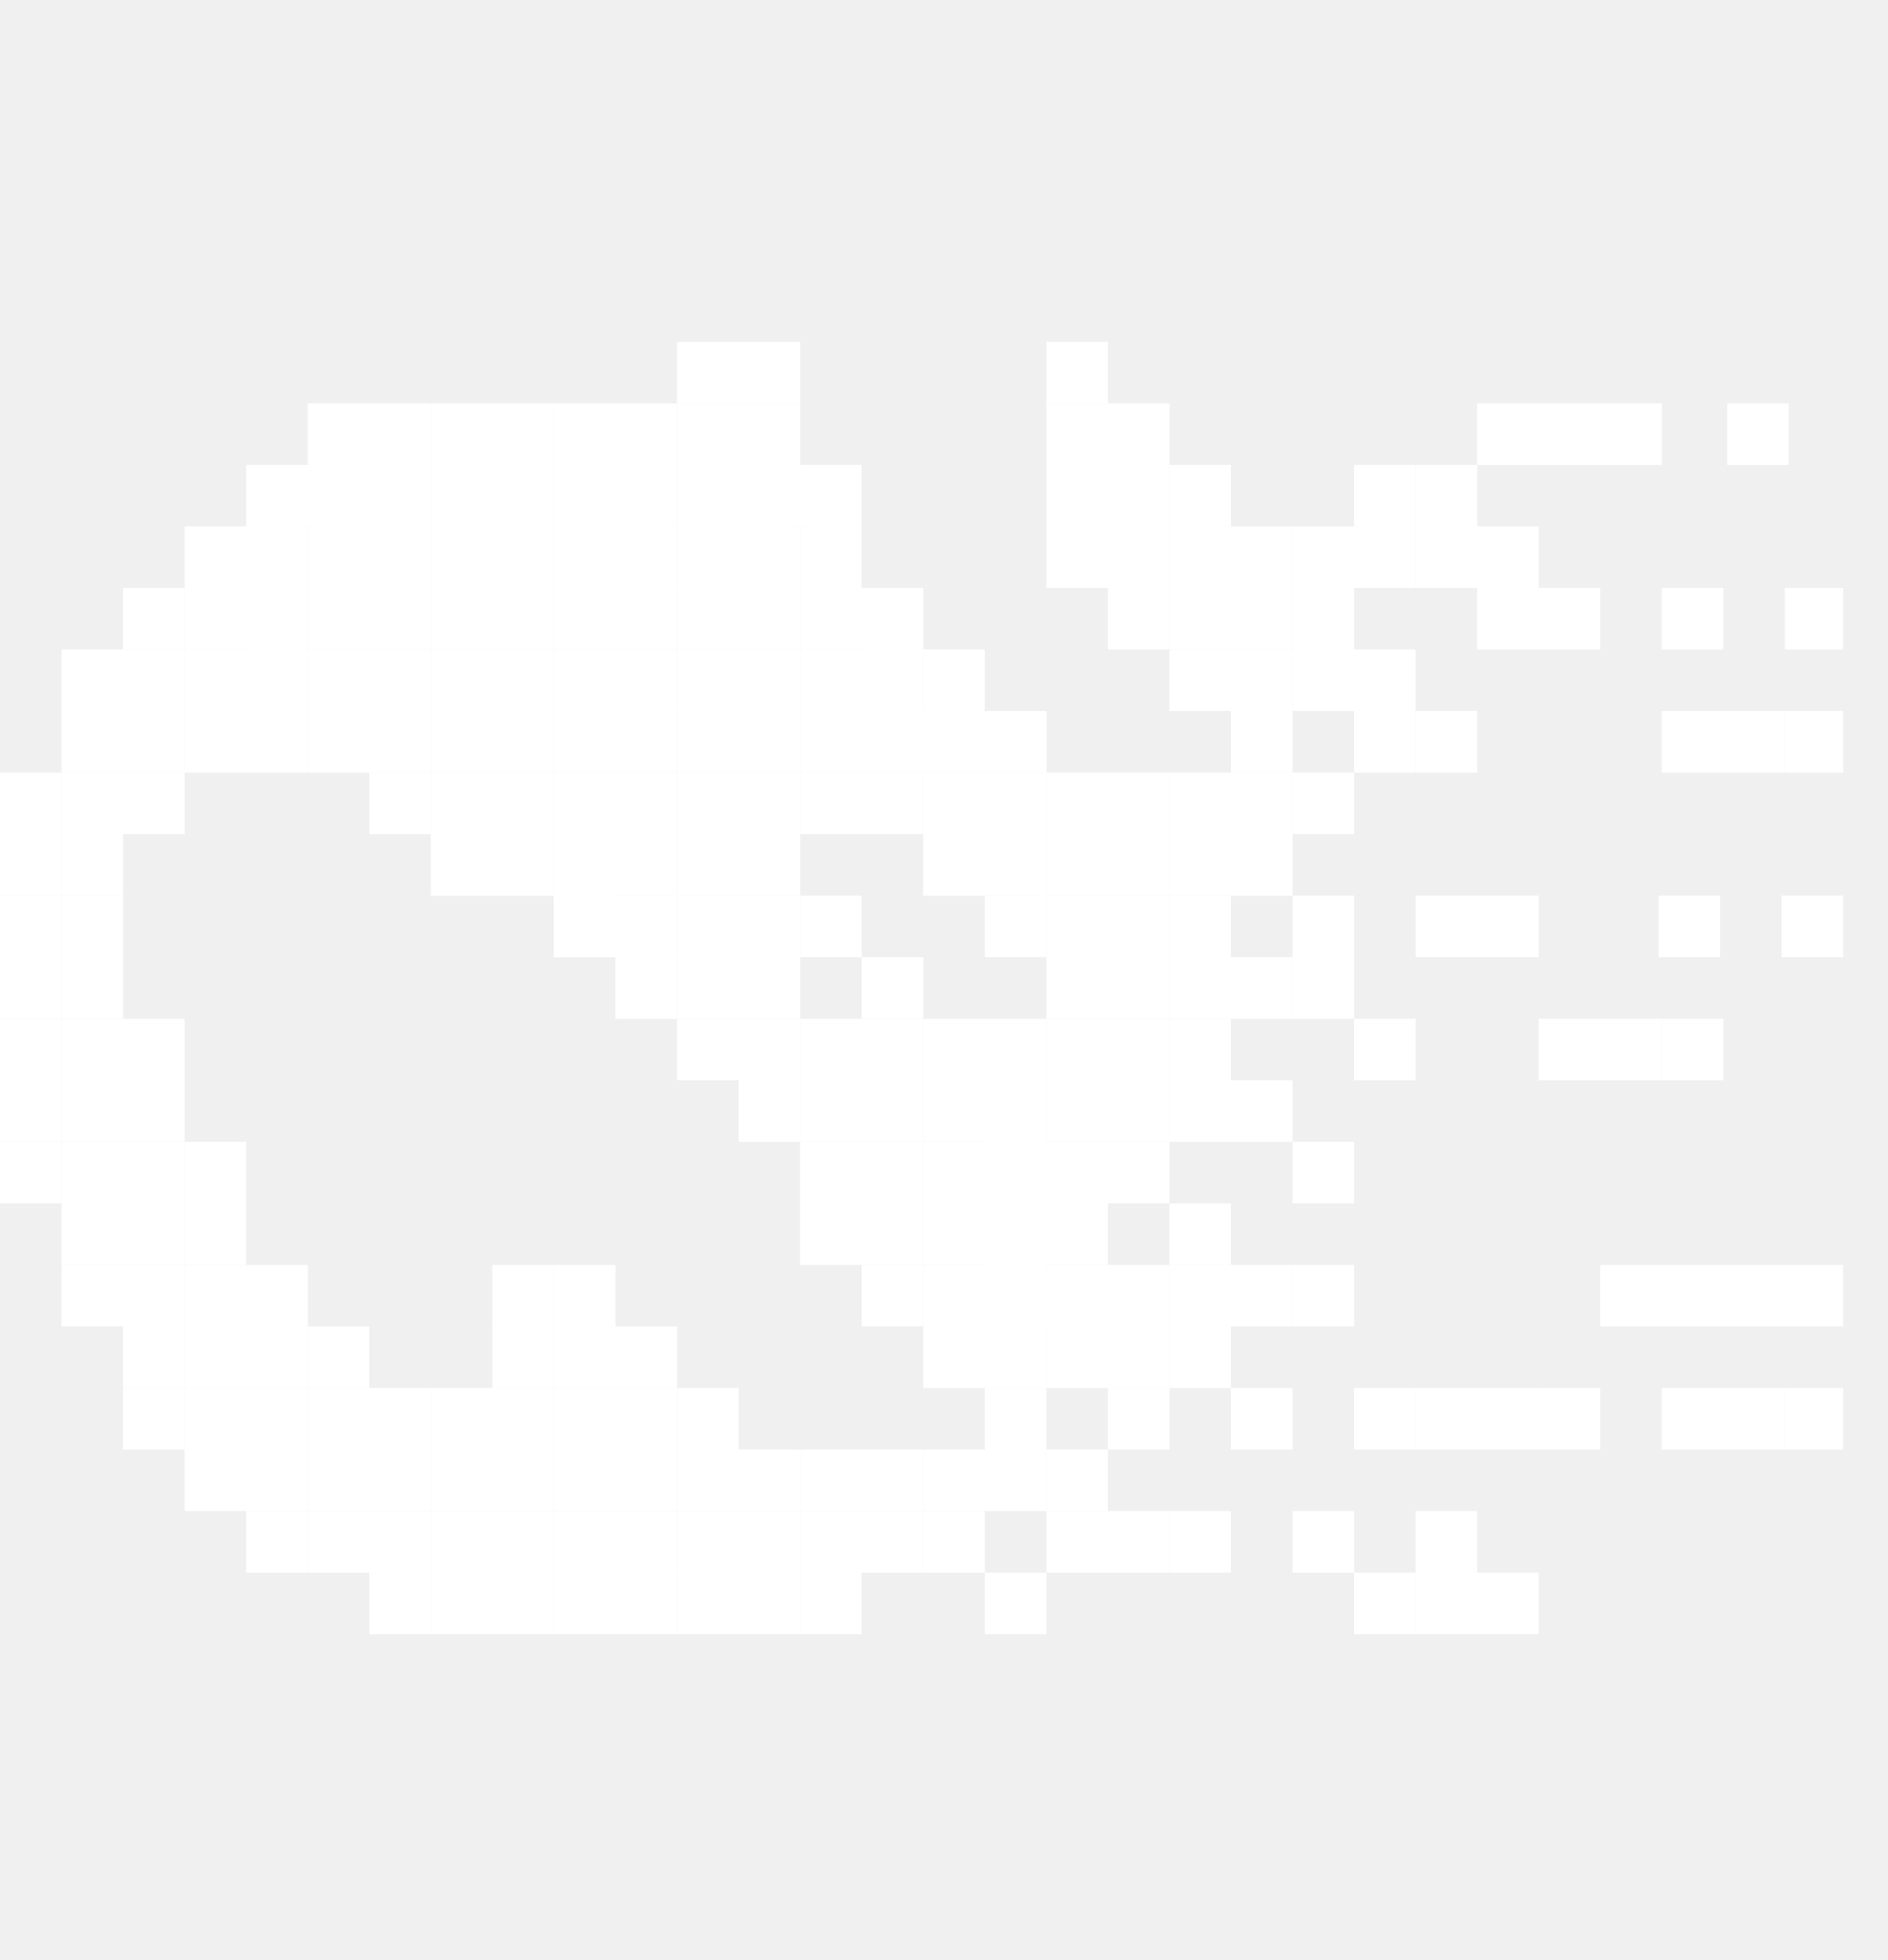
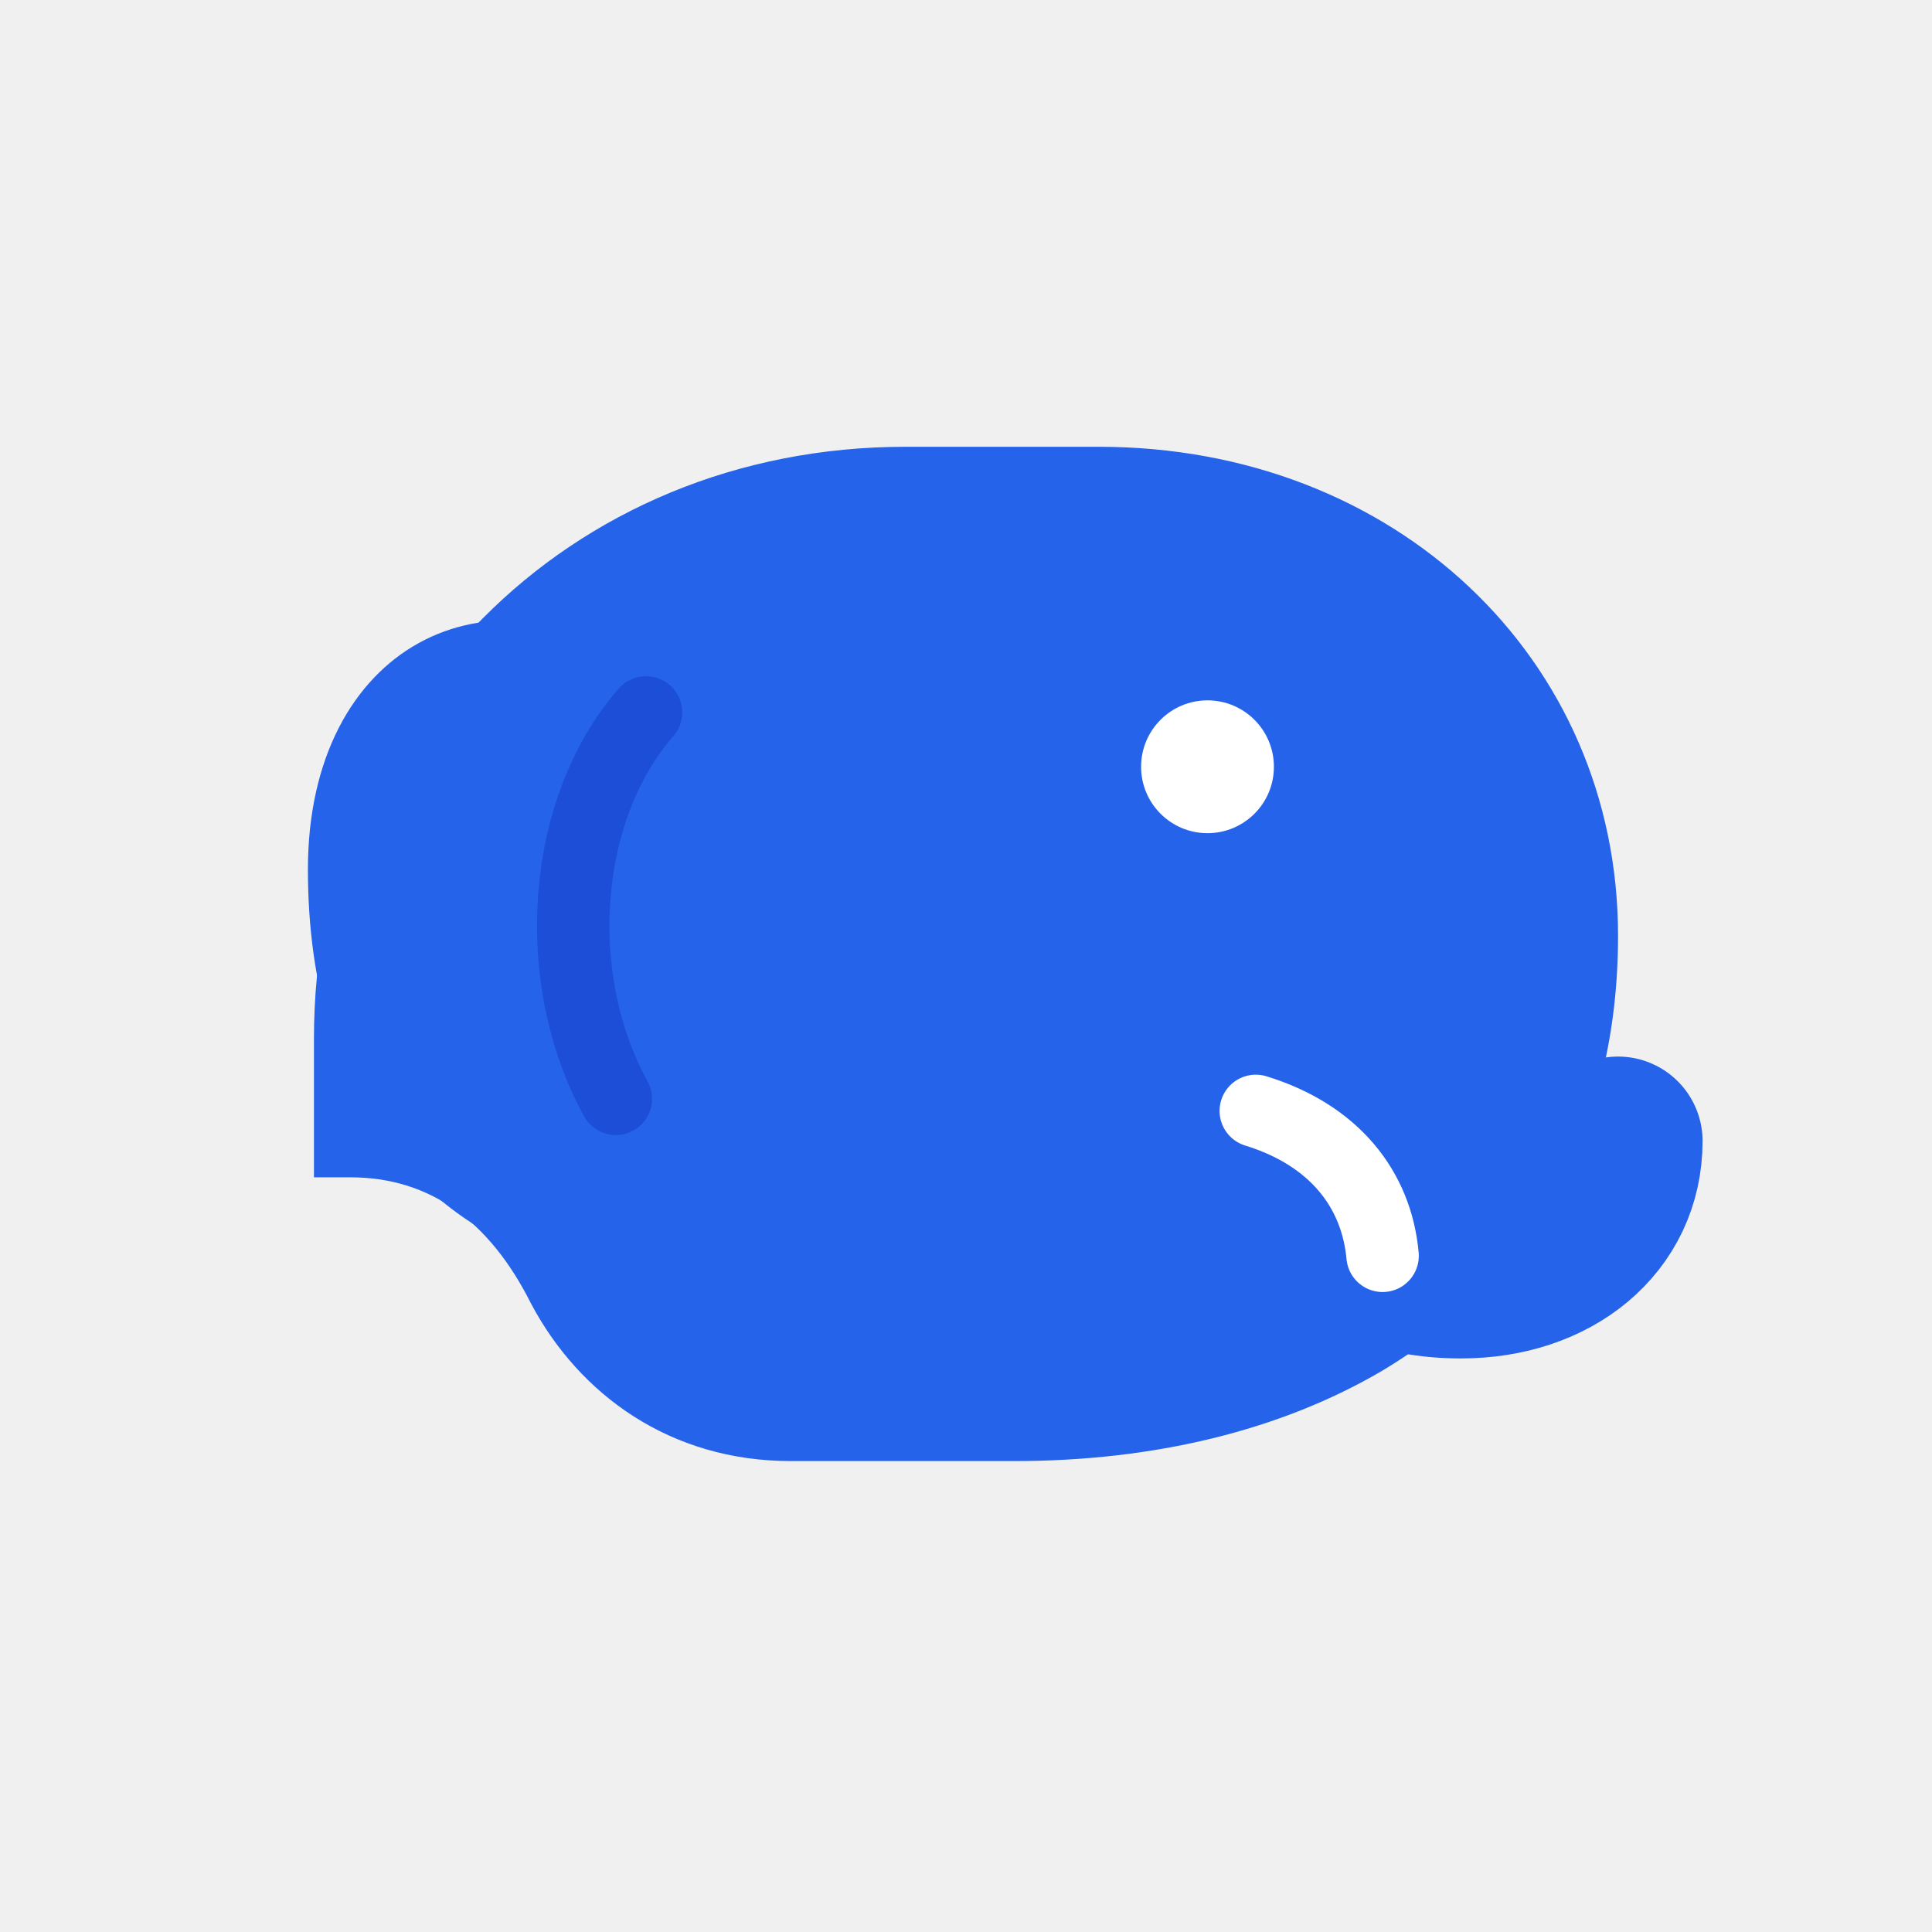
- <svg xmlns="http://www.w3.org/2000/svg" width="26" height="27" viewBox="0 0 26 27" fill="none">
-   <g clip-path="url(#clip0_38_2539)">
-     <rect x="4.239" y="5.556" width="0.848" height="0.848" fill="white" />
-     <rect x="5.087" y="5.556" width="0.848" height="0.848" fill="white" />
-     <rect x="5.935" y="5.556" width="0.848" height="0.848" fill="white" />
-     <rect x="6.782" y="5.556" width="0.848" height="0.848" fill="white" />
-     <rect x="7.63" y="5.556" width="0.848" height="0.848" fill="white" />
-     <rect x="8.478" y="5.556" width="0.848" height="0.848" fill="white" />
-     <rect x="9.326" y="5.556" width="0.848" height="0.848" fill="white" />
-     <rect x="10.174" y="5.556" width="0.848" height="0.848" fill="white" />
-     <rect x="10.174" y="4.708" width="0.848" height="0.848" fill="white" />
-     <rect x="9.326" y="4.708" width="0.848" height="0.848" fill="white" />
-     <rect x="9.326" y="6.404" width="0.848" height="0.848" fill="white" />
-     <rect x="10.174" y="6.404" width="0.848" height="0.848" fill="white" />
-     <rect x="8.478" y="6.404" width="0.848" height="0.848" fill="white" />
-     <rect x="7.63" y="6.404" width="0.848" height="0.848" fill="white" />
-     <rect x="6.782" y="6.404" width="0.848" height="0.848" fill="white" />
-     <rect x="5.935" y="6.404" width="0.848" height="0.848" fill="white" />
-     <rect x="5.087" y="6.404" width="0.848" height="0.848" fill="white" />
-     <rect x="4.239" y="6.404" width="0.848" height="0.848" fill="white" />
-     <rect x="10.174" y="6.404" width="0.848" height="0.848" fill="white" />
-     <rect x="11.021" y="6.404" width="0.848" height="0.848" fill="white" />
-     <rect x="11.021" y="7.251" width="0.848" height="0.848" fill="white" />
-     <rect x="11.021" y="8.099" width="0.848" height="0.848" fill="white" />
-     <rect x="11.021" y="8.947" width="0.848" height="0.848" fill="white" />
-     <rect x="11.021" y="9.795" width="0.848" height="0.848" fill="white" />
-     <rect x="11.021" y="10.643" width="0.848" height="0.848" fill="white" />
-     <rect x="11.869" y="9.795" width="0.848" height="0.848" fill="white" />
-     <rect x="11.869" y="8.947" width="0.848" height="0.848" fill="white" />
-     <rect x="11.869" y="8.099" width="0.848" height="0.848" fill="white" />
-     <rect x="12.717" y="8.947" width="0.848" height="0.848" fill="white" />
-     <rect x="15.261" y="10.643" width="0.848" height="0.848" fill="white" />
-     <rect x="14.413" y="10.643" width="0.848" height="0.848" fill="white" />
-     <rect x="13.565" y="10.643" width="0.848" height="0.848" fill="white" />
-     <rect x="12.717" y="10.643" width="0.848" height="0.848" fill="white" />
-     <rect x="12.717" y="11.491" width="0.848" height="0.848" fill="white" />
-     <rect x="13.565" y="11.491" width="0.848" height="0.848" fill="white" />
-     <rect x="14.413" y="11.491" width="0.848" height="0.848" fill="white" />
-     <rect x="15.261" y="11.491" width="0.848" height="0.848" fill="white" />
-     <rect x="13.565" y="12.338" width="0.848" height="0.848" fill="white" />
-     <rect x="14.413" y="12.338" width="0.848" height="0.848" fill="white" />
-     <rect x="15.261" y="12.338" width="0.848" height="0.848" fill="white" />
-     <rect x="14.413" y="13.186" width="0.848" height="0.848" fill="white" />
-     <rect x="14.413" y="14.034" width="0.848" height="0.848" fill="white" />
-     <rect x="13.565" y="14.034" width="0.848" height="0.848" fill="white" />
-     <rect x="12.717" y="14.034" width="0.848" height="0.848" fill="white" />
-     <rect x="11.869" y="13.186" width="0.848" height="0.848" fill="white" />
-     <rect x="11.021" y="12.338" width="0.848" height="0.848" fill="white" />
-     <rect x="10.174" y="11.491" width="0.848" height="0.848" fill="white" />
-     <rect x="9.326" y="11.491" width="0.848" height="0.848" fill="white" />
-     <rect x="8.478" y="11.491" width="0.848" height="0.848" fill="white" />
-     <rect x="9.326" y="12.338" width="0.848" height="0.848" fill="white" />
-     <rect x="10.174" y="12.338" width="0.848" height="0.848" fill="white" />
-     <rect x="10.174" y="13.186" width="0.848" height="0.848" fill="white" />
-     <rect x="11.021" y="14.034" width="0.848" height="0.848" fill="white" />
-     <rect x="11.869" y="14.034" width="0.848" height="0.848" fill="white" />
-     <rect x="11.869" y="14.882" width="0.848" height="0.848" fill="white" />
-     <rect x="12.717" y="14.882" width="0.848" height="0.848" fill="white" />
-     <rect x="13.565" y="14.882" width="0.848" height="0.848" fill="white" />
-     <rect x="11.869" y="15.729" width="0.848" height="0.848" fill="white" />
-     <rect x="12.717" y="15.729" width="0.848" height="0.848" fill="white" />
-     <rect x="12.717" y="16.577" width="0.848" height="0.848" fill="white" />
-     <rect x="11.869" y="10.643" width="0.848" height="0.848" fill="white" />
-     <rect x="13.565" y="9.795" width="0.848" height="0.848" fill="white" />
-     <rect x="13.565" y="9.795" width="0.848" height="0.848" fill="white" />
-     <rect x="12.717" y="9.795" width="0.848" height="0.848" fill="white" />
-     <rect x="12.717" y="9.795" width="0.848" height="0.848" fill="white" />
-     <rect x="4.239" y="6.404" width="0.848" height="0.848" fill="white" />
-     <rect x="9.326" y="7.251" width="0.848" height="0.848" fill="white" />
-     <rect x="8.478" y="7.251" width="0.848" height="0.848" fill="white" />
-     <rect x="7.63" y="7.251" width="0.848" height="0.848" fill="white" />
-     <rect x="6.782" y="7.251" width="0.848" height="0.848" fill="white" />
-     <rect x="5.935" y="7.251" width="0.848" height="0.848" fill="white" />
-     <rect x="5.087" y="7.251" width="0.848" height="0.848" fill="white" />
-     <rect x="10.174" y="7.251" width="0.848" height="0.848" fill="white" />
-     <rect x="4.239" y="7.251" width="0.848" height="0.848" fill="white" />
-     <rect x="9.326" y="8.099" width="0.848" height="0.848" fill="white" />
-     <rect x="8.478" y="8.099" width="0.848" height="0.848" fill="white" />
-     <rect x="7.63" y="8.099" width="0.848" height="0.848" fill="white" />
-     <rect x="6.782" y="8.099" width="0.848" height="0.848" fill="white" />
-     <rect x="5.935" y="8.099" width="0.848" height="0.848" fill="white" />
-     <rect x="5.087" y="8.099" width="0.848" height="0.848" fill="white" />
-     <rect x="10.174" y="8.099" width="0.848" height="0.848" fill="white" />
-     <rect x="4.239" y="8.099" width="0.848" height="0.848" fill="white" />
-     <rect x="9.326" y="8.947" width="0.848" height="0.848" fill="white" />
-     <rect x="8.478" y="8.947" width="0.848" height="0.848" fill="white" />
-     <rect x="7.63" y="8.947" width="0.848" height="0.848" fill="white" />
-     <rect x="6.782" y="8.947" width="0.848" height="0.848" fill="white" />
-     <rect x="5.935" y="8.947" width="0.848" height="0.848" fill="white" />
-     <rect x="5.087" y="8.947" width="0.848" height="0.848" fill="white" />
-     <rect x="10.174" y="8.947" width="0.848" height="0.848" fill="white" />
-     <rect x="9.326" y="9.795" width="0.848" height="0.848" fill="white" />
-     <rect x="8.478" y="9.795" width="0.848" height="0.848" fill="white" />
-     <rect x="7.63" y="9.795" width="0.848" height="0.848" fill="white" />
-     <rect x="6.782" y="9.795" width="0.848" height="0.848" fill="white" />
-     <rect x="5.935" y="9.795" width="0.848" height="0.848" fill="white" />
-     <rect x="10.174" y="9.795" width="0.848" height="0.848" fill="white" />
-     <rect x="10.174" y="10.643" width="0.848" height="0.848" fill="white" />
-     <rect x="9.326" y="10.643" width="0.848" height="0.848" fill="white" />
-     <rect x="8.478" y="10.643" width="0.848" height="0.848" fill="white" />
-     <rect x="7.63" y="10.643" width="0.848" height="0.848" fill="white" />
-     <rect x="6.782" y="10.643" width="0.848" height="0.848" fill="white" />
-     <rect x="4.239" y="8.947" width="0.848" height="0.848" fill="white" />
-     <rect x="3.391" y="6.404" width="0.848" height="0.848" fill="white" />
-     <rect x="3.391" y="7.251" width="0.848" height="0.848" fill="white" />
-     <rect x="2.543" y="7.251" width="0.848" height="0.848" fill="white" />
-     <rect x="2.543" y="8.099" width="0.848" height="0.848" fill="white" />
-     <rect x="1.696" y="8.099" width="0.848" height="0.848" fill="white" />
-     <rect x="1.696" y="8.947" width="0.848" height="0.848" fill="white" />
-     <rect x="0.848" y="8.947" width="0.848" height="0.848" fill="white" />
-     <rect x="0.848" y="9.795" width="0.848" height="0.848" fill="white" />
-     <rect x="0.848" y="10.643" width="0.848" height="0.848" fill="white" />
-     <rect x="1.696" y="10.643" width="0.848" height="0.848" fill="white" />
-     <rect x="1.696" y="9.795" width="0.848" height="0.848" fill="white" />
-     <rect x="2.543" y="9.795" width="0.848" height="0.848" fill="white" />
-     <rect x="2.543" y="8.947" width="0.848" height="0.848" fill="white" />
-     <rect x="3.391" y="8.947" width="0.848" height="0.848" fill="white" />
-     <rect x="3.391" y="8.099" width="0.848" height="0.848" fill="white" />
-     <rect x="3.391" y="9.795" width="0.848" height="0.848" fill="white" />
-     <rect x="4.239" y="9.795" width="0.848" height="0.848" fill="white" />
-     <rect x="5.087" y="9.795" width="0.848" height="0.848" fill="white" />
-     <rect x="5.087" y="10.643" width="0.848" height="0.848" fill="white" />
-     <rect x="5.935" y="10.643" width="0.848" height="0.848" fill="white" />
-     <rect x="5.935" y="11.491" width="0.848" height="0.848" fill="white" />
-     <rect x="6.782" y="11.491" width="0.848" height="0.848" fill="white" />
-     <rect x="7.63" y="12.338" width="0.848" height="0.848" fill="white" />
-     <rect x="7.63" y="12.338" width="0.848" height="0.848" fill="white" />
-     <rect x="8.478" y="12.338" width="0.848" height="0.848" fill="white" />
-     <rect x="8.478" y="13.186" width="0.848" height="0.848" fill="white" />
-     <rect x="9.326" y="13.186" width="0.848" height="0.848" fill="white" />
-     <rect x="9.326" y="14.034" width="0.848" height="0.848" fill="white" />
-     <rect x="10.174" y="14.034" width="0.848" height="0.848" fill="white" />
-     <rect x="10.174" y="14.882" width="0.848" height="0.848" fill="white" />
-     <rect x="11.021" y="14.882" width="0.848" height="0.848" fill="white" />
-     <rect x="11.021" y="15.729" width="0.848" height="0.848" fill="white" />
-     <rect x="11.021" y="16.577" width="0.848" height="0.848" fill="white" />
-     <rect x="11.869" y="16.577" width="0.848" height="0.848" fill="white" />
-     <rect x="11.869" y="17.425" width="0.848" height="0.848" fill="white" />
-     <rect x="12.717" y="17.425" width="0.848" height="0.848" fill="white" />
-     <rect x="12.717" y="18.273" width="0.848" height="0.848" fill="white" />
-     <rect x="13.565" y="18.273" width="0.848" height="0.848" fill="white" />
-     <rect x="7.63" y="11.491" width="0.848" height="0.848" fill="white" />
-     <rect x="7.63" y="11.491" width="0.848" height="0.848" fill="white" />
-     <rect y="10.643" width="0.848" height="0.848" fill="white" />
-     <rect y="11.491" width="0.848" height="0.848" fill="white" />
-     <rect y="12.338" width="0.848" height="0.848" fill="white" />
-     <rect y="13.186" width="0.848" height="0.848" fill="white" />
-     <rect y="14.034" width="0.848" height="0.848" fill="white" />
-     <rect x="0.848" y="14.034" width="0.848" height="0.848" fill="white" />
-     <rect x="0.848" y="14.882" width="0.848" height="0.848" fill="white" />
-     <rect y="14.882" width="0.848" height="0.848" fill="white" />
-     <rect y="15.729" width="0.848" height="0.848" fill="white" />
-     <rect x="0.848" y="15.729" width="0.848" height="0.848" fill="white" />
-     <rect x="1.696" y="15.729" width="0.848" height="0.848" fill="white" />
-     <rect x="1.696" y="14.882" width="0.848" height="0.848" fill="white" />
-     <rect x="1.696" y="14.034" width="0.848" height="0.848" fill="white" />
-     <rect x="2.543" y="15.729" width="0.848" height="0.848" fill="white" />
-     <rect x="2.543" y="16.577" width="0.848" height="0.848" fill="white" />
-     <rect x="1.696" y="16.577" width="0.848" height="0.848" fill="white" />
-     <rect x="0.848" y="16.577" width="0.848" height="0.848" fill="white" />
-     <rect x="0.848" y="17.425" width="0.848" height="0.848" fill="white" />
-     <rect x="1.696" y="17.425" width="0.848" height="0.848" fill="white" />
-     <rect x="2.543" y="17.425" width="0.848" height="0.848" fill="white" />
-     <rect x="2.543" y="18.273" width="0.848" height="0.848" fill="white" />
-     <rect x="1.696" y="18.273" width="0.848" height="0.848" fill="white" />
-     <rect x="1.696" y="19.121" width="0.848" height="0.848" fill="white" />
-     <rect x="2.543" y="19.121" width="0.848" height="0.848" fill="white" />
-     <rect x="3.391" y="19.121" width="0.848" height="0.848" fill="white" />
-     <rect x="3.391" y="18.273" width="0.848" height="0.848" fill="white" />
-     <rect x="3.391" y="17.425" width="0.848" height="0.848" fill="white" />
-     <rect x="4.239" y="18.273" width="0.848" height="0.848" fill="white" />
-     <rect x="4.239" y="19.121" width="0.848" height="0.848" fill="white" />
-     <rect x="4.239" y="19.968" width="0.848" height="0.848" fill="white" />
-     <rect x="3.391" y="19.968" width="0.848" height="0.848" fill="white" />
-     <rect x="2.543" y="19.968" width="0.848" height="0.848" fill="white" />
-     <rect x="3.391" y="20.816" width="0.848" height="0.848" fill="white" />
-     <rect x="4.239" y="20.816" width="0.848" height="0.848" fill="white" />
-     <rect x="5.087" y="20.816" width="0.848" height="0.848" fill="white" />
-     <rect x="5.087" y="21.664" width="0.848" height="0.848" fill="white" />
-     <rect x="5.935" y="21.664" width="0.848" height="0.848" fill="white" />
-     <rect x="5.935" y="20.816" width="0.848" height="0.848" fill="white" />
-     <rect x="5.935" y="19.968" width="0.848" height="0.848" fill="white" />
-     <rect x="5.087" y="19.121" width="0.848" height="0.848" fill="white" />
-     <rect x="5.935" y="19.121" width="0.848" height="0.848" fill="white" />
-     <rect x="6.782" y="19.121" width="0.848" height="0.848" fill="white" />
-     <rect x="6.782" y="18.273" width="0.848" height="0.848" fill="white" />
-     <rect x="6.782" y="17.425" width="0.848" height="0.848" fill="white" />
-     <rect x="7.63" y="18.273" width="0.848" height="0.848" fill="white" />
-     <rect x="7.63" y="19.121" width="0.848" height="0.848" fill="white" />
-     <rect x="8.478" y="19.121" width="0.848" height="0.848" fill="white" />
-     <rect x="7.63" y="17.425" width="0.848" height="0.848" fill="white" />
-     <rect x="8.478" y="18.273" width="0.848" height="0.848" fill="white" />
-     <rect x="9.326" y="19.121" width="0.848" height="0.848" fill="white" />
-     <rect x="10.174" y="19.968" width="0.848" height="0.848" fill="white" />
-     <rect x="9.326" y="19.968" width="0.848" height="0.848" fill="white" />
-     <rect x="8.478" y="19.968" width="0.848" height="0.848" fill="white" />
-     <rect x="7.63" y="19.968" width="0.848" height="0.848" fill="white" />
-     <rect x="6.782" y="19.968" width="0.848" height="0.848" fill="white" />
-     <rect x="6.782" y="21.664" width="0.848" height="0.848" fill="white" />
-     <rect x="7.63" y="21.664" width="0.848" height="0.848" fill="white" />
-     <rect x="8.478" y="21.664" width="0.848" height="0.848" fill="white" />
-     <rect x="9.326" y="21.664" width="0.848" height="0.848" fill="white" />
-     <rect x="10.174" y="21.664" width="0.848" height="0.848" fill="white" />
-     <rect x="11.021" y="21.664" width="0.848" height="0.848" fill="white" />
-     <rect x="13.565" y="21.664" width="0.848" height="0.848" fill="white" />
-     <rect x="11.021" y="20.816" width="0.848" height="0.848" fill="white" />
-     <rect x="11.021" y="19.968" width="0.848" height="0.848" fill="white" />
-     <rect x="11.869" y="20.816" width="0.848" height="0.848" fill="white" />
-     <rect x="12.717" y="20.816" width="0.848" height="0.848" fill="white" />
-     <rect x="14.413" y="20.816" width="0.848" height="0.848" fill="white" />
-     <rect x="15.26" y="20.816" width="0.848" height="0.848" fill="white" />
-     <rect x="16.108" y="20.816" width="0.848" height="0.848" fill="white" />
-     <rect x="12.717" y="19.968" width="0.848" height="0.848" fill="white" />
-     <rect x="13.565" y="19.968" width="0.848" height="0.848" fill="white" />
-     <rect x="14.413" y="19.968" width="0.848" height="0.848" fill="white" />
-     <rect x="13.565" y="19.121" width="0.848" height="0.848" fill="white" />
-     <rect x="15.261" y="19.121" width="0.848" height="0.848" fill="white" />
-     <rect x="16.956" y="19.121" width="0.848" height="0.848" fill="white" />
-     <rect x="18.652" y="19.121" width="0.848" height="0.848" fill="white" />
-     <rect x="17.804" y="20.816" width="0.848" height="0.848" fill="white" />
-     <rect x="19.499" y="19.121" width="0.848" height="0.848" fill="white" />
-     <rect x="19.499" y="20.816" width="0.848" height="0.848" fill="white" />
-     <rect x="20.347" y="21.664" width="0.848" height="0.848" fill="white" />
-     <rect x="19.499" y="21.664" width="0.848" height="0.848" fill="white" />
-     <rect x="18.652" y="21.664" width="0.848" height="0.848" fill="white" />
-     <rect x="20.347" y="19.121" width="0.848" height="0.848" fill="white" />
-     <rect x="21.195" y="19.121" width="0.848" height="0.848" fill="white" />
-     <rect x="22.89" y="19.121" width="0.848" height="0.848" fill="white" />
-     <rect x="23.738" y="19.121" width="0.848" height="0.848" fill="white" />
-     <rect x="24.586" y="19.121" width="0.848" height="0.848" fill="white" />
-     <rect x="16.108" y="18.273" width="0.848" height="0.848" fill="white" />
-     <rect x="15.261" y="18.273" width="0.848" height="0.848" fill="white" />
-     <rect x="14.413" y="18.273" width="0.848" height="0.848" fill="white" />
-     <rect x="15.261" y="17.425" width="0.848" height="0.848" fill="white" />
-     <rect x="16.956" y="17.425" width="0.848" height="0.848" fill="white" />
-     <rect x="17.804" y="17.425" width="0.848" height="0.848" fill="white" />
-     <rect x="22.043" y="17.425" width="4.295" height="0.848" fill="white" />
-     <rect x="16.108" y="16.577" width="0.848" height="0.848" fill="white" />
-     <rect x="17.804" y="15.729" width="0.848" height="0.848" fill="white" />
-     <rect x="16.956" y="14.882" width="0.848" height="0.848" fill="white" />
-     <rect x="18.652" y="14.034" width="0.848" height="0.848" fill="white" />
-     <rect x="22.043" y="14.034" width="0.848" height="0.848" fill="white" />
-     <rect x="22.891" y="14.034" width="0.848" height="0.848" fill="white" />
-     <rect x="21.195" y="14.034" width="0.848" height="0.848" fill="white" />
-     <rect x="17.804" y="13.186" width="0.848" height="0.848" fill="white" />
-     <rect x="17.804" y="12.338" width="0.848" height="0.848" fill="white" />
-     <rect x="17.804" y="10.643" width="0.848" height="0.848" fill="white" />
-     <rect x="16.956" y="10.643" width="0.848" height="0.848" fill="white" />
-     <rect x="16.956" y="9.795" width="0.848" height="0.848" fill="white" />
-     <rect x="17.804" y="8.947" width="0.848" height="0.848" fill="white" />
-     <rect x="20.347" y="8.099" width="0.848" height="0.848" fill="white" />
-     <rect x="21.195" y="8.099" width="0.848" height="0.848" fill="white" />
-     <rect x="19.5" y="7.251" width="0.848" height="0.848" fill="white" />
-     <rect x="19.5" y="6.404" width="0.848" height="0.848" fill="white" />
-     <rect x="18.652" y="6.404" width="0.848" height="0.848" fill="white" />
-     <rect x="18.652" y="7.251" width="0.848" height="0.848" fill="white" />
-     <rect x="17.804" y="7.251" width="0.848" height="0.848" fill="white" />
-     <rect x="17.804" y="8.099" width="0.848" height="0.848" fill="white" />
-     <rect x="16.956" y="8.099" width="0.848" height="0.848" fill="white" />
-     <rect x="16.956" y="8.947" width="0.848" height="0.848" fill="white" />
-     <rect x="16.108" y="8.099" width="0.848" height="0.848" fill="white" />
-     <rect x="16.108" y="7.251" width="0.848" height="0.848" fill="white" />
-     <rect x="16.956" y="7.251" width="0.848" height="0.848" fill="white" />
-     <rect x="16.108" y="6.404" width="0.848" height="0.848" fill="white" />
-     <rect x="15.261" y="5.556" width="0.848" height="0.848" fill="white" />
-     <rect x="14.413" y="4.708" width="0.848" height="0.848" fill="white" />
-     <rect x="14.413" y="5.556" width="0.848" height="0.848" fill="white" />
-     <rect x="15.261" y="6.404" width="0.848" height="0.848" fill="white" />
-     <rect x="14.413" y="6.404" width="0.848" height="0.848" fill="white" />
-     <rect x="15.261" y="7.251" width="0.848" height="0.848" fill="white" />
-     <rect x="15.261" y="8.099" width="0.848" height="0.848" fill="white" />
-     <rect x="14.413" y="7.251" width="0.848" height="0.848" fill="white" />
-     <rect x="16.108" y="8.947" width="0.848" height="0.848" fill="white" />
-     <rect x="18.652" y="8.947" width="0.848" height="0.848" fill="white" />
-     <rect x="18.652" y="9.795" width="0.848" height="0.848" fill="white" />
-     <rect x="19.5" y="9.795" width="0.848" height="0.848" fill="white" />
-     <rect x="23.739" y="9.795" width="0.848" height="0.848" fill="white" />
-     <rect x="22.891" y="9.795" width="0.848" height="0.848" fill="white" />
-     <rect x="24.587" y="9.795" width="0.848" height="0.848" fill="white" />
-     <rect x="22.891" y="8.099" width="0.848" height="0.848" fill="white" />
-     <rect x="24.586" y="8.099" width="0.848" height="0.848" fill="white" />
-     <rect x="20.347" y="7.251" width="0.848" height="0.848" fill="white" />
-     <rect x="20.347" y="5.556" width="0.848" height="0.848" fill="white" />
-     <rect x="21.195" y="5.556" width="0.848" height="0.848" fill="white" />
-     <rect x="22.043" y="5.556" width="0.848" height="0.848" fill="white" />
-     <rect x="23.791" y="5.556" width="0.848" height="0.848" fill="white" />
-     <rect x="16.108" y="10.643" width="0.848" height="0.848" fill="white" />
-     <rect x="16.108" y="11.491" width="0.848" height="0.848" fill="white" />
-     <rect x="16.956" y="11.491" width="0.848" height="0.848" fill="white" />
-     <rect x="19.5" y="12.338" width="0.848" height="0.848" fill="white" />
-     <rect x="20.347" y="12.338" width="0.848" height="0.848" fill="white" />
-     <rect x="24.541" y="12.338" width="0.848" height="0.848" fill="white" />
-     <rect x="22.846" y="12.338" width="0.848" height="0.848" fill="white" />
-     <rect x="16.108" y="12.338" width="0.848" height="0.848" fill="white" />
-     <rect x="16.108" y="13.186" width="0.848" height="0.848" fill="white" />
-     <rect x="15.261" y="13.186" width="0.848" height="0.848" fill="white" />
-     <rect x="15.261" y="14.034" width="0.848" height="0.848" fill="white" />
-     <rect x="16.108" y="14.034" width="0.848" height="0.848" fill="white" />
-     <rect x="16.956" y="13.186" width="0.848" height="0.848" fill="white" />
-     <rect x="16.108" y="14.882" width="0.848" height="0.848" fill="white" />
-     <rect x="15.261" y="14.882" width="0.848" height="0.848" fill="white" />
-     <rect x="14.413" y="14.882" width="0.848" height="0.848" fill="white" />
-     <rect x="14.413" y="15.729" width="0.848" height="0.848" fill="white" />
-     <rect x="15.261" y="15.729" width="0.848" height="0.848" fill="white" />
-     <rect x="14.413" y="16.577" width="0.848" height="0.848" fill="white" />
-     <rect x="14.413" y="17.425" width="0.848" height="0.848" fill="white" />
-     <rect x="16.108" y="17.425" width="0.848" height="0.848" fill="white" />
-     <rect x="13.565" y="15.729" width="0.848" height="0.848" fill="white" />
-     <rect x="13.565" y="17.425" width="0.848" height="0.848" fill="white" />
-     <rect x="13.565" y="16.577" width="0.848" height="0.848" fill="white" />
-     <rect x="13.565" y="15.729" width="0.848" height="0.848" fill="white" />
-     <rect x="13.565" y="17.425" width="0.848" height="0.848" fill="white" />
-     <rect x="13.565" y="16.577" width="0.848" height="0.848" fill="white" />
-     <rect x="11.869" y="19.968" width="0.848" height="0.848" fill="white" />
-     <rect x="6.782" y="20.816" width="0.848" height="0.848" fill="white" />
-     <rect x="7.63" y="20.816" width="0.848" height="0.848" fill="white" />
-     <rect x="8.478" y="20.816" width="0.848" height="0.848" fill="white" />
-     <rect x="9.326" y="20.816" width="0.848" height="0.848" fill="white" />
-     <rect x="10.174" y="20.816" width="0.848" height="0.848" fill="white" />
-     <rect x="5.087" y="19.968" width="0.848" height="0.848" fill="white" />
-     <rect x="0.848" y="13.186" width="0.848" height="0.848" fill="white" />
-     <rect x="0.848" y="12.338" width="0.848" height="0.848" fill="white" />
-     <rect x="0.848" y="11.491" width="0.848" height="0.848" fill="white" />
-   </g>
-   <defs>
-     <clipPath id="clip0_38_2539">
-       <rect width="25.389" height="25.389" fill="white" transform="translate(0 0.915527)" />
-     </clipPath>
-   </defs>
+ <svg xmlns="http://www.w3.org/2000/svg" width="32" height="32" viewBox="0 0 32 32" fill="none">
+   <path d="M5.2 17.2C5.2 11.7 9.4 7.4 15 7.4H18.2C23.1 7.4 26.8 10.9 26.8 15.5C26.8 18.7 25.4 21.2 22.9 22.7C21.2 23.7 19.1 24.2 16.8 24.2H13.1C11.1 24.2 9.6 23.1 8.8 21.6C8.1 20.2 7.1 19.5 5.8 19.5H5.2V17.2Z" fill="#2563EB" />
+   <path d="M10.8 11.1C8.1 9.2 5.1 10.7 5.1 14.4C5.1 18.3 7.1 20.7 10.4 21.2" fill="#2563EB" />
+   <path d="M21.1 17.1C21.1 19.7 22.1 21.1 24.2 21.1C25.7 21.1 26.8 20.2 26.8 18.9" stroke="#2563EB" stroke-width="2.8" stroke-linecap="round" />
+   <path d="M20.8 18.4C22.1 18.8 22.8 19.7 22.9 20.8" stroke="white" stroke-width="1.2" stroke-linecap="round" />
+   <circle cx="20" cy="12.7" r="1.1" fill="white" />
+   <path d="M10.7 11.8C9.3 13.4 9.1 16.2 10.2 18.2" stroke="#1D4ED8" stroke-width="1.2" stroke-linecap="round" />
</svg>
